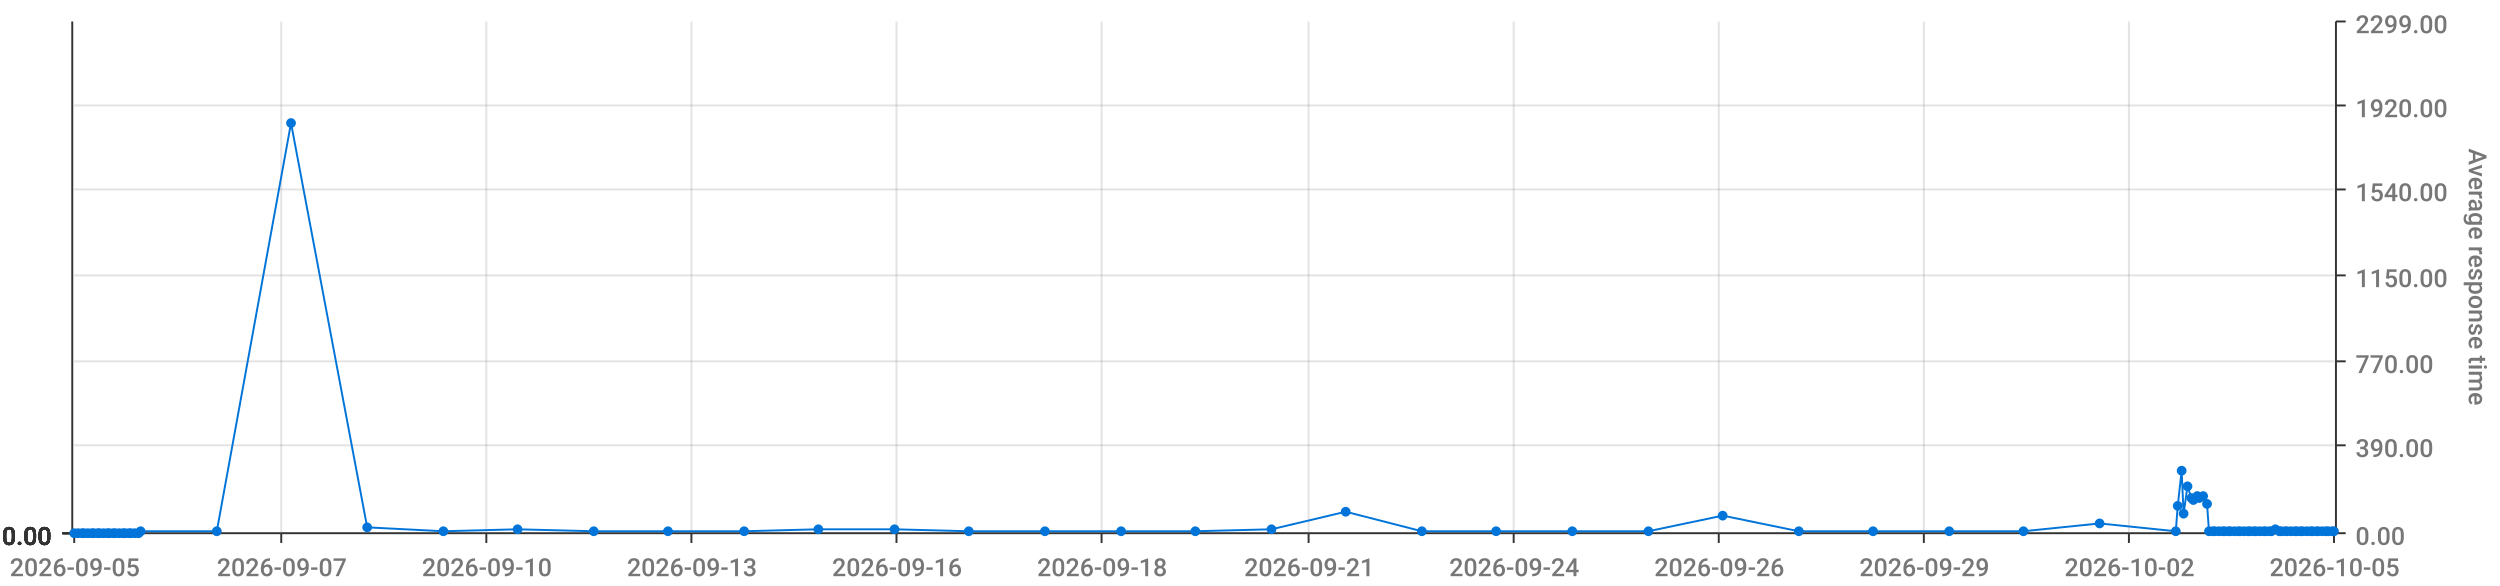
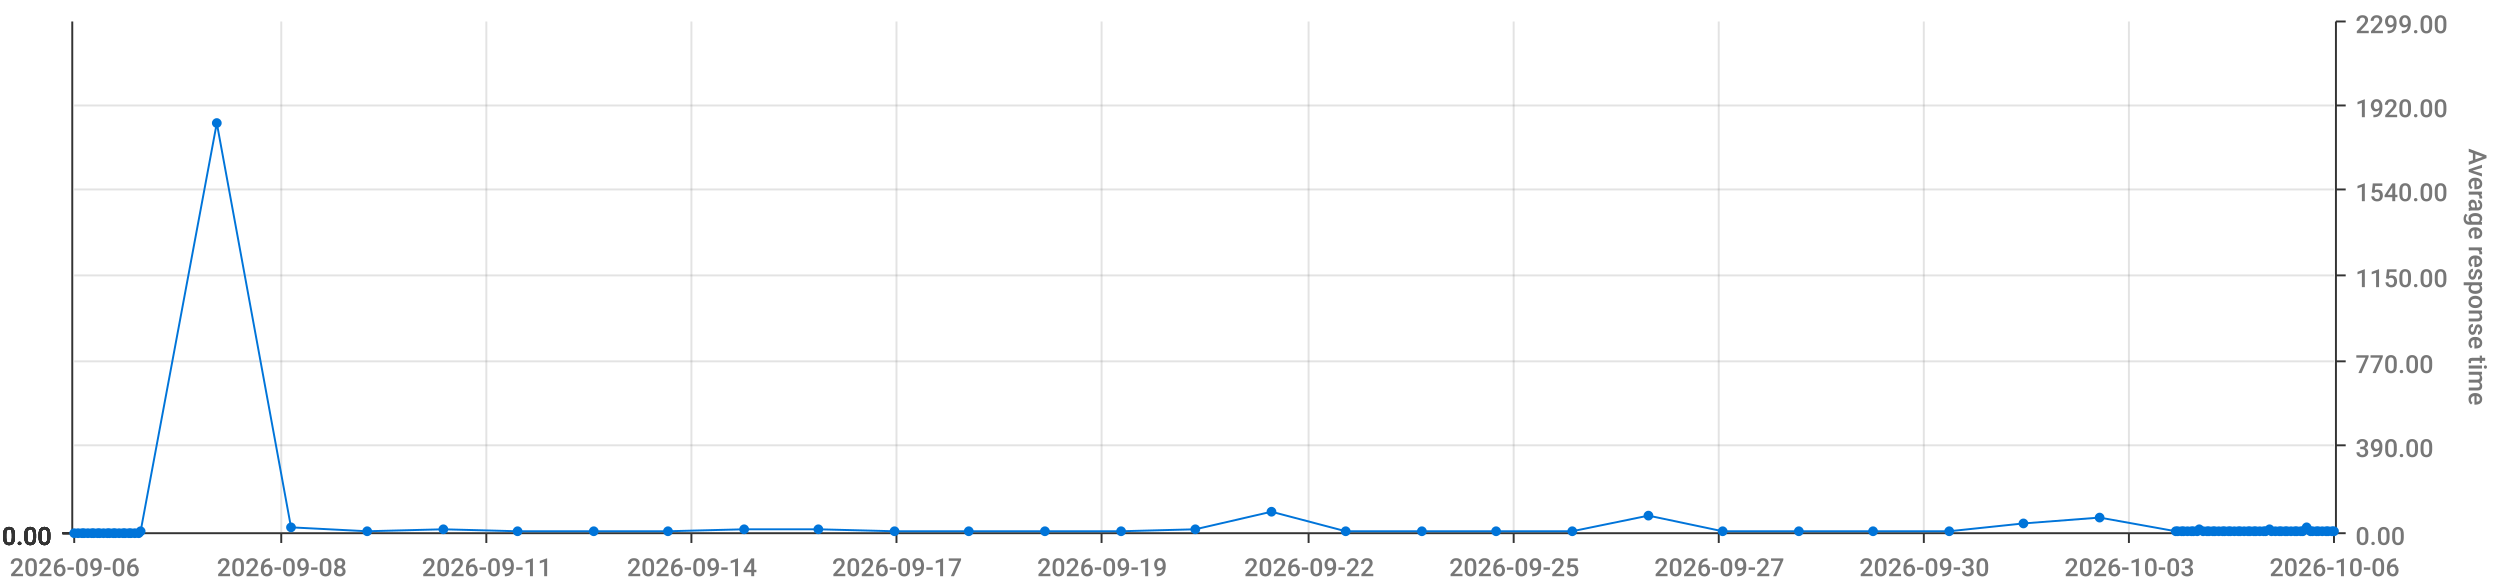
<svg xmlns="http://www.w3.org/2000/svg" viewBox="0 0 1280 300">
  <path d="M 0 0 L 1280 0 L 1280 300 L 0 300 L 0 0" style="stroke-width:0;stroke:rgba(255,255,255,1.0);fill:rgba(255,255,255,0.0)" />
  <path d="M 38 11 L 1195 11 L 1195 273 L 38 273 L 38 11" style="stroke-width:0;stroke:rgba(255,255,255,1.0);fill:rgba(255,255,255,0.0)" />
  <path d="M 38 273 L 1195 273" style="stroke-width:1;stroke:rgba(51,51,51,1.0);fill:rgba(255,255,255,0.0)" />
  <path d="M 38 273 L 38 278" style="stroke-width:1;stroke:rgba(51,51,51,1.0);fill:rgba(255,255,255,0.0)" />
-   <text x="5" y="295" style="stroke-width:0;stroke:none;fill:rgba(119,119,119,1.0);font-size:12.8px;font-family:'Roboto Medium',sans-serif">2026-09-05</text>
+   <text x="5" y="295" style="stroke-width:0;stroke:none;fill:rgba(119,119,119,1.0);font-size:12.8px;font-family:'Roboto Medium',sans-serif">2026-09-06</text>
  <path d="M 144 273 L 144 278" style="stroke-width:1;stroke:rgba(51,51,51,1.0);fill:rgba(255,255,255,0.0)" />
-   <text x="111" y="295" style="stroke-width:0;stroke:none;fill:rgba(119,119,119,1.0);font-size:12.8px;font-family:'Roboto Medium',sans-serif">2026-09-07</text>
+   <text x="111" y="295" style="stroke-width:0;stroke:none;fill:rgba(119,119,119,1.0);font-size:12.8px;font-family:'Roboto Medium',sans-serif">2026-09-08</text>
  <path d="M 249 273 L 249 278" style="stroke-width:1;stroke:rgba(51,51,51,1.0);fill:rgba(255,255,255,0.0)" />
-   <text x="216" y="295" style="stroke-width:0;stroke:none;fill:rgba(119,119,119,1.0);font-size:12.8px;font-family:'Roboto Medium',sans-serif">2026-09-10</text>
+   <text x="216" y="295" style="stroke-width:0;stroke:none;fill:rgba(119,119,119,1.0);font-size:12.8px;font-family:'Roboto Medium',sans-serif">2026-09-11</text>
  <path d="M 354 273 L 354 278" style="stroke-width:1;stroke:rgba(51,51,51,1.0);fill:rgba(255,255,255,0.0)" />
-   <text x="321" y="295" style="stroke-width:0;stroke:none;fill:rgba(119,119,119,1.0);font-size:12.8px;font-family:'Roboto Medium',sans-serif">2026-09-13</text>
+   <text x="321" y="295" style="stroke-width:0;stroke:none;fill:rgba(119,119,119,1.0);font-size:12.8px;font-family:'Roboto Medium',sans-serif">2026-09-14</text>
  <path d="M 459 273 L 459 278" style="stroke-width:1;stroke:rgba(51,51,51,1.0);fill:rgba(255,255,255,0.0)" />
-   <text x="426" y="295" style="stroke-width:0;stroke:none;fill:rgba(119,119,119,1.0);font-size:12.8px;font-family:'Roboto Medium',sans-serif">2026-09-16</text>
+   <text x="426" y="295" style="stroke-width:0;stroke:none;fill:rgba(119,119,119,1.0);font-size:12.8px;font-family:'Roboto Medium',sans-serif">2026-09-17</text>
  <path d="M 564 273 L 564 278" style="stroke-width:1;stroke:rgba(51,51,51,1.0);fill:rgba(255,255,255,0.0)" />
-   <text x="531" y="295" style="stroke-width:0;stroke:none;fill:rgba(119,119,119,1.0);font-size:12.8px;font-family:'Roboto Medium',sans-serif">2026-09-18</text>
+   <text x="531" y="295" style="stroke-width:0;stroke:none;fill:rgba(119,119,119,1.0);font-size:12.8px;font-family:'Roboto Medium',sans-serif">2026-09-19</text>
  <path d="M 670 273 L 670 278" style="stroke-width:1;stroke:rgba(51,51,51,1.0);fill:rgba(255,255,255,0.0)" />
-   <text x="637" y="295" style="stroke-width:0;stroke:none;fill:rgba(119,119,119,1.0);font-size:12.8px;font-family:'Roboto Medium',sans-serif">2026-09-21</text>
+   <text x="637" y="295" style="stroke-width:0;stroke:none;fill:rgba(119,119,119,1.0);font-size:12.8px;font-family:'Roboto Medium',sans-serif">2026-09-22</text>
  <path d="M 775 273 L 775 278" style="stroke-width:1;stroke:rgba(51,51,51,1.0);fill:rgba(255,255,255,0.0)" />
-   <text x="742" y="295" style="stroke-width:0;stroke:none;fill:rgba(119,119,119,1.0);font-size:12.8px;font-family:'Roboto Medium',sans-serif">2026-09-24</text>
+   <text x="742" y="295" style="stroke-width:0;stroke:none;fill:rgba(119,119,119,1.0);font-size:12.8px;font-family:'Roboto Medium',sans-serif">2026-09-25</text>
  <path d="M 880 273 L 880 278" style="stroke-width:1;stroke:rgba(51,51,51,1.0);fill:rgba(255,255,255,0.0)" />
-   <text x="847" y="295" style="stroke-width:0;stroke:none;fill:rgba(119,119,119,1.0);font-size:12.8px;font-family:'Roboto Medium',sans-serif">2026-09-26</text>
+   <text x="847" y="295" style="stroke-width:0;stroke:none;fill:rgba(119,119,119,1.0);font-size:12.8px;font-family:'Roboto Medium',sans-serif">2026-09-27</text>
  <path d="M 985 273 L 985 278" style="stroke-width:1;stroke:rgba(51,51,51,1.0);fill:rgba(255,255,255,0.0)" />
-   <text x="952" y="295" style="stroke-width:0;stroke:none;fill:rgba(119,119,119,1.0);font-size:12.8px;font-family:'Roboto Medium',sans-serif">2026-09-29</text>
+   <text x="952" y="295" style="stroke-width:0;stroke:none;fill:rgba(119,119,119,1.0);font-size:12.8px;font-family:'Roboto Medium',sans-serif">2026-09-30</text>
  <path d="M 1090 273 L 1090 278" style="stroke-width:1;stroke:rgba(51,51,51,1.0);fill:rgba(255,255,255,0.0)" />
-   <text x="1057" y="295" style="stroke-width:0;stroke:none;fill:rgba(119,119,119,1.0);font-size:12.8px;font-family:'Roboto Medium',sans-serif">2026-10-02</text>
+   <text x="1057" y="295" style="stroke-width:0;stroke:none;fill:rgba(119,119,119,1.0);font-size:12.8px;font-family:'Roboto Medium',sans-serif">2026-10-03</text>
  <path d="M 1195 273 L 1195 278" style="stroke-width:1;stroke:rgba(51,51,51,1.0);fill:rgba(255,255,255,0.0)" />
-   <text x="1162" y="295" style="stroke-width:0;stroke:none;fill:rgba(119,119,119,1.0);font-size:12.8px;font-family:'Roboto Medium',sans-serif">2026-10-05</text>
+   <text x="1162" y="295" style="stroke-width:0;stroke:none;fill:rgba(119,119,119,1.0);font-size:12.8px;font-family:'Roboto Medium',sans-serif">2026-10-06</text>
  <path d="M 144 273 L 144 11" style="stroke-width:1;stroke:rgba(119,119,119,0.2);fill:none" />
  <path d="M 249 273 L 249 11" style="stroke-width:1;stroke:rgba(119,119,119,0.2);fill:none" />
  <path d="M 354 273 L 354 11" style="stroke-width:1;stroke:rgba(119,119,119,0.2);fill:none" />
  <path d="M 459 273 L 459 11" style="stroke-width:1;stroke:rgba(119,119,119,0.2);fill:none" />
  <path d="M 564 273 L 564 11" style="stroke-width:1;stroke:rgba(119,119,119,0.2);fill:none" />
  <path d="M 670 273 L 670 11" style="stroke-width:1;stroke:rgba(119,119,119,0.2);fill:none" />
  <path d="M 775 273 L 775 11" style="stroke-width:1;stroke:rgba(119,119,119,0.2);fill:none" />
  <path d="M 880 273 L 880 11" style="stroke-width:1;stroke:rgba(119,119,119,0.2);fill:none" />
  <path d="M 985 273 L 985 11" style="stroke-width:1;stroke:rgba(119,119,119,0.2);fill:none" />
  <path d="M 1090 273 L 1090 11" style="stroke-width:1;stroke:rgba(119,119,119,0.2);fill:none" />
  <path d="M 1196 273 L 1196 11" style="stroke-width:1;stroke:rgba(51,51,51,1.0);fill:rgba(255,255,255,0.0)" />
  <path d="M 1196 273 L 1201 273" style="stroke-width:1;stroke:rgba(51,51,51,1.0);fill:rgba(255,255,255,0.0)" />
  <text x="1206" y="279" style="stroke-width:0;stroke:none;fill:rgba(119,119,119,1.0);font-size:12.8px;font-family:'Roboto Medium',sans-serif">0.00</text>
  <path d="M 1196 228 L 1201 228" style="stroke-width:1;stroke:rgba(51,51,51,1.0);fill:rgba(255,255,255,0.0)" />
  <text x="1206" y="234" style="stroke-width:0;stroke:none;fill:rgba(119,119,119,1.0);font-size:12.8px;font-family:'Roboto Medium',sans-serif">390.00</text>
  <path d="M 1196 185 L 1201 185" style="stroke-width:1;stroke:rgba(51,51,51,1.0);fill:rgba(255,255,255,0.0)" />
  <text x="1206" y="191" style="stroke-width:0;stroke:none;fill:rgba(119,119,119,1.0);font-size:12.8px;font-family:'Roboto Medium',sans-serif">770.00</text>
  <path d="M 1196 141 L 1201 141" style="stroke-width:1;stroke:rgba(51,51,51,1.0);fill:rgba(255,255,255,0.0)" />
  <text x="1206" y="147" style="stroke-width:0;stroke:none;fill:rgba(119,119,119,1.0);font-size:12.8px;font-family:'Roboto Medium',sans-serif">1150.00</text>
  <path d="M 1196 97 L 1201 97" style="stroke-width:1;stroke:rgba(51,51,51,1.0);fill:rgba(255,255,255,0.0)" />
  <text x="1206" y="103" style="stroke-width:0;stroke:none;fill:rgba(119,119,119,1.0);font-size:12.8px;font-family:'Roboto Medium',sans-serif">1540.00</text>
  <path d="M 1196 54 L 1201 54" style="stroke-width:1;stroke:rgba(51,51,51,1.0);fill:rgba(255,255,255,0.0)" />
  <text x="1206" y="60" style="stroke-width:0;stroke:none;fill:rgba(119,119,119,1.0);font-size:12.8px;font-family:'Roboto Medium',sans-serif">1920.00</text>
  <path d="M 1196 11 L 1201 11" style="stroke-width:1;stroke:rgba(51,51,51,1.0);fill:rgba(255,255,255,0.0)" />
  <text x="1206" y="17" style="stroke-width:0;stroke:none;fill:rgba(119,119,119,1.0);font-size:12.8px;font-family:'Roboto Medium',sans-serif">2299.00</text>
  <text x="1264" y="76" style="stroke-width:0;stroke:none;fill:rgba(119,119,119,1.0);font-size:12.8px;font-family:'Roboto Medium',sans-serif" transform="rotate(90.00,1264,76)">Average response time</text>
  <path d="M 38 273 L 1195 273" style="stroke-width:0;stroke:rgba(255,255,255,0.0);fill:none" />
  <path d="M 38 228 L 1195 228" style="stroke-width:1;stroke:rgba(119,119,119,0.2);fill:none" />
  <path d="M 38 185 L 1195 185" style="stroke-width:1;stroke:rgba(119,119,119,0.2);fill:none" />
  <path d="M 38 141 L 1195 141" style="stroke-width:1;stroke:rgba(119,119,119,0.2);fill:none" />
  <path d="M 38 97 L 1195 97" style="stroke-width:1;stroke:rgba(119,119,119,0.2);fill:none" />
  <path d="M 38 54 L 1195 54" style="stroke-width:1;stroke:rgba(119,119,119,0.2);fill:none" />
  <path d="M 37 273 L 37 11" style="stroke-width:1;stroke:rgba(51,51,51,1.0);fill:rgba(255,255,255,0.0)" />
  <path d="M 37 273 L 32 273" style="stroke-width:1;stroke:rgba(51,51,51,1.0);fill:rgba(255,255,255,0.0)" />
  <text x="1" y="279" style="stroke-width:0;stroke:none;fill:rgba(51,51,51,1.0);font-size:12.8px;font-family:'Roboto Medium',sans-serif">0.00</text>
  <path d="M 37 273 L 32 273" style="stroke-width:1;stroke:rgba(51,51,51,1.0);fill:rgba(255,255,255,0.0)" />
  <text x="1" y="279" style="stroke-width:0;stroke:none;fill:rgba(51,51,51,1.0);font-size:12.8px;font-family:'Roboto Medium',sans-serif">0.00</text>
  <path d="M 37 273 L 32 273" style="stroke-width:1;stroke:rgba(51,51,51,1.0);fill:rgba(255,255,255,0.0)" />
  <text x="1" y="279" style="stroke-width:0;stroke:none;fill:rgba(51,51,51,1.0);font-size:12.8px;font-family:'Roboto Medium',sans-serif">0.00</text>
  <path d="M 37 273 L 32 273" style="stroke-width:1;stroke:rgba(51,51,51,1.0);fill:rgba(255,255,255,0.0)" />
  <text x="1" y="279" style="stroke-width:0;stroke:none;fill:rgba(51,51,51,1.0);font-size:12.8px;font-family:'Roboto Medium',sans-serif">0.00</text>
  <path d="M 37 273 L 32 273" style="stroke-width:1;stroke:rgba(51,51,51,1.0);fill:rgba(255,255,255,0.0)" />
  <text x="1" y="279" style="stroke-width:0;stroke:none;fill:rgba(51,51,51,1.0);font-size:12.8px;font-family:'Roboto Medium',sans-serif">0.00</text>
  <path d="M 37 273 L 32 273" style="stroke-width:1;stroke:rgba(51,51,51,1.0);fill:rgba(255,255,255,0.0)" />
  <text x="1" y="279" style="stroke-width:0;stroke:none;fill:rgba(51,51,51,1.0);font-size:12.8px;font-family:'Roboto Medium',sans-serif">0.00</text>
  <path d="M 37 273 L 32 273" style="stroke-width:1;stroke:rgba(51,51,51,1.0);fill:rgba(255,255,255,0.0)" />
  <text x="1" y="279" style="stroke-width:0;stroke:none;fill:rgba(51,51,51,1.0);font-size:12.8px;font-family:'Roboto Medium',sans-serif">0.00</text>
  <path d="M 38 273 L 1195 273" style="stroke-width:0;stroke:rgba(255,255,255,0.0);fill:none" />
  <path d="M 38 273 L 1195 273" style="stroke-width:0;stroke:rgba(255,255,255,0.0);fill:none" />
  <path d="M 38 273 L 1195 273" style="stroke-width:0;stroke:rgba(255,255,255,0.0);fill:none" />
  <path d="M 38 273 L 1195 273" style="stroke-width:0;stroke:rgba(255,255,255,0.0);fill:none" />
  <path d="M 38 273 L 1195 273" style="stroke-width:0;stroke:rgba(255,255,255,0.0);fill:none" />
  <path d="M 38 273 L 1195 273" style="stroke-width:0;stroke:rgba(255,255,255,0.0);fill:none" />
-   <path d="M 38 273 L 40 273 L 42 273 L 43 273 L 45 273 L 47 273 L 48 273 L 50 273 L 51 273 L 53 273 L 55 273 L 56 273 L 58 273 L 59 273 L 61 273 L 63 273 L 64 273 L 66 273 L 67 273 L 69 273 L 71 273 L 72 272 L 111 272 L 149 63 L 188 270 L 227 272 L 265 271 L 304 272 L 342 272 L 381 272 L 419 271 L 458 271 L 496 272 L 535 272 L 574 272 L 612 272 L 651 271 L 689 262 L 728 272 L 766 272 L 805 272 L 844 272 L 882 264 L 921 272 L 959 272 L 998 272 L 1036 272 L 1075 268 L 1114 272 L 1115 259 L 1117 241 L 1118 263 L 1120 249 L 1122 255 L 1123 256 L 1125 254 L 1126 255 L 1128 254 L 1130 258 L 1131 272 L 1133 272 L 1134 272 L 1136 272 L 1138 272 L 1139 272 L 1141 272 L 1142 272 L 1144 272 L 1146 272 L 1147 272 L 1149 272 L 1151 272 L 1152 272 L 1154 272 L 1155 272 L 1157 272 L 1159 272 L 1160 272 L 1162 272 L 1163 272 L 1165 271 L 1167 272 L 1168 272 L 1170 272 L 1171 272 L 1173 272 L 1175 272 L 1176 272 L 1178 272 L 1179 272 L 1181 272 L 1183 272 L 1184 272 L 1186 272 L 1187 272 L 1189 272 L 1191 272 L 1192 272 L 1194 272 L 1195 272" style="stroke-width:1;stroke:rgba(0,116,217,1.0);fill:rgba(255,255,255,0.0)" />
+   <path d="M 38 273 L 40 273 L 42 273 L 43 273 L 45 273 L 47 273 L 48 273 L 50 273 L 51 273 L 53 273 L 55 273 L 56 273 L 58 273 L 59 273 L 61 273 L 63 273 L 64 273 L 66 273 L 67 273 L 69 273 L 71 273 L 72 272 L 111 63 L 149 270 L 188 272 L 227 271 L 265 272 L 304 272 L 342 272 L 381 271 L 419 271 L 458 272 L 496 272 L 535 272 L 574 272 L 612 271 L 651 262 L 689 272 L 728 272 L 766 272 L 805 272 L 844 264 L 882 272 L 921 272 L 959 272 L 998 272 L 1036 268 L 1075 265 L 1114 272 L 1115 272 L 1117 272 L 1118 272 L 1120 272 L 1122 272 L 1123 272 L 1125 272 L 1126 271 L 1128 272 L 1130 272 L 1131 272 L 1133 272 L 1134 272 L 1136 272 L 1138 272 L 1139 272 L 1141 272 L 1142 272 L 1144 272 L 1146 272 L 1147 272 L 1149 272 L 1151 272 L 1152 272 L 1154 272 L 1155 272 L 1157 272 L 1159 272 L 1160 272 L 1162 271 L 1163 272 L 1165 272 L 1167 272 L 1168 272 L 1170 272 L 1171 272 L 1173 272 L 1175 272 L 1176 272 L 1178 272 L 1179 272 L 1181 270 L 1183 272 L 1184 272 L 1186 272 L 1187 272 L 1189 272 L 1191 272 L 1192 272 L 1194 272 L 1195 272" style="stroke-width:1;stroke:rgba(0,116,217,1.0);fill:rgba(255,255,255,0.0)" />
  <circle cx="38" cy="273" r="2" style="stroke-width:1;stroke:rgba(0,116,217,1.0);fill:rgba(0,116,217,1.0)" />
  <path d="" style="stroke-width:1;stroke:rgba(0,116,217,1.0);fill:rgba(0,116,217,1.0)" />
  <circle cx="40" cy="273" r="2" style="stroke-width:1;stroke:rgba(0,116,217,1.0);fill:rgba(0,116,217,1.0)" />
  <path d="" style="stroke-width:1;stroke:rgba(0,116,217,1.0);fill:rgba(0,116,217,1.0)" />
  <circle cx="42" cy="273" r="2" style="stroke-width:1;stroke:rgba(0,116,217,1.0);fill:rgba(0,116,217,1.0)" />
  <path d="" style="stroke-width:1;stroke:rgba(0,116,217,1.0);fill:rgba(0,116,217,1.0)" />
  <circle cx="43" cy="273" r="2" style="stroke-width:1;stroke:rgba(0,116,217,1.0);fill:rgba(0,116,217,1.0)" />
  <path d="" style="stroke-width:1;stroke:rgba(0,116,217,1.0);fill:rgba(0,116,217,1.0)" />
  <circle cx="45" cy="273" r="2" style="stroke-width:1;stroke:rgba(0,116,217,1.0);fill:rgba(0,116,217,1.0)" />
  <path d="" style="stroke-width:1;stroke:rgba(0,116,217,1.0);fill:rgba(0,116,217,1.0)" />
  <circle cx="47" cy="273" r="2" style="stroke-width:1;stroke:rgba(0,116,217,1.0);fill:rgba(0,116,217,1.0)" />
  <path d="" style="stroke-width:1;stroke:rgba(0,116,217,1.0);fill:rgba(0,116,217,1.0)" />
  <circle cx="48" cy="273" r="2" style="stroke-width:1;stroke:rgba(0,116,217,1.0);fill:rgba(0,116,217,1.0)" />
  <path d="" style="stroke-width:1;stroke:rgba(0,116,217,1.0);fill:rgba(0,116,217,1.0)" />
  <circle cx="50" cy="273" r="2" style="stroke-width:1;stroke:rgba(0,116,217,1.0);fill:rgba(0,116,217,1.0)" />
  <path d="" style="stroke-width:1;stroke:rgba(0,116,217,1.0);fill:rgba(0,116,217,1.0)" />
  <circle cx="51" cy="273" r="2" style="stroke-width:1;stroke:rgba(0,116,217,1.0);fill:rgba(0,116,217,1.0)" />
  <path d="" style="stroke-width:1;stroke:rgba(0,116,217,1.0);fill:rgba(0,116,217,1.0)" />
  <circle cx="53" cy="273" r="2" style="stroke-width:1;stroke:rgba(0,116,217,1.0);fill:rgba(0,116,217,1.0)" />
  <path d="" style="stroke-width:1;stroke:rgba(0,116,217,1.0);fill:rgba(0,116,217,1.0)" />
  <circle cx="55" cy="273" r="2" style="stroke-width:1;stroke:rgba(0,116,217,1.0);fill:rgba(0,116,217,1.0)" />
  <path d="" style="stroke-width:1;stroke:rgba(0,116,217,1.0);fill:rgba(0,116,217,1.0)" />
  <circle cx="56" cy="273" r="2" style="stroke-width:1;stroke:rgba(0,116,217,1.0);fill:rgba(0,116,217,1.0)" />
  <path d="" style="stroke-width:1;stroke:rgba(0,116,217,1.0);fill:rgba(0,116,217,1.0)" />
  <circle cx="58" cy="273" r="2" style="stroke-width:1;stroke:rgba(0,116,217,1.0);fill:rgba(0,116,217,1.0)" />
  <path d="" style="stroke-width:1;stroke:rgba(0,116,217,1.0);fill:rgba(0,116,217,1.0)" />
  <circle cx="59" cy="273" r="2" style="stroke-width:1;stroke:rgba(0,116,217,1.0);fill:rgba(0,116,217,1.0)" />
  <path d="" style="stroke-width:1;stroke:rgba(0,116,217,1.0);fill:rgba(0,116,217,1.0)" />
  <circle cx="61" cy="273" r="2" style="stroke-width:1;stroke:rgba(0,116,217,1.0);fill:rgba(0,116,217,1.0)" />
  <path d="" style="stroke-width:1;stroke:rgba(0,116,217,1.0);fill:rgba(0,116,217,1.0)" />
  <circle cx="63" cy="273" r="2" style="stroke-width:1;stroke:rgba(0,116,217,1.0);fill:rgba(0,116,217,1.0)" />
  <path d="" style="stroke-width:1;stroke:rgba(0,116,217,1.0);fill:rgba(0,116,217,1.0)" />
  <circle cx="64" cy="273" r="2" style="stroke-width:1;stroke:rgba(0,116,217,1.0);fill:rgba(0,116,217,1.0)" />
  <path d="" style="stroke-width:1;stroke:rgba(0,116,217,1.0);fill:rgba(0,116,217,1.0)" />
  <circle cx="66" cy="273" r="2" style="stroke-width:1;stroke:rgba(0,116,217,1.0);fill:rgba(0,116,217,1.0)" />
  <path d="" style="stroke-width:1;stroke:rgba(0,116,217,1.0);fill:rgba(0,116,217,1.0)" />
  <circle cx="67" cy="273" r="2" style="stroke-width:1;stroke:rgba(0,116,217,1.0);fill:rgba(0,116,217,1.0)" />
  <path d="" style="stroke-width:1;stroke:rgba(0,116,217,1.0);fill:rgba(0,116,217,1.0)" />
  <circle cx="69" cy="273" r="2" style="stroke-width:1;stroke:rgba(0,116,217,1.0);fill:rgba(0,116,217,1.0)" />
  <path d="" style="stroke-width:1;stroke:rgba(0,116,217,1.0);fill:rgba(0,116,217,1.0)" />
  <circle cx="71" cy="273" r="2" style="stroke-width:1;stroke:rgba(0,116,217,1.0);fill:rgba(0,116,217,1.0)" />
  <path d="" style="stroke-width:1;stroke:rgba(0,116,217,1.0);fill:rgba(0,116,217,1.0)" />
  <circle cx="72" cy="272" r="2" style="stroke-width:1;stroke:rgba(0,116,217,1.0);fill:rgba(0,116,217,1.0)" />
  <path d="" style="stroke-width:1;stroke:rgba(0,116,217,1.0);fill:rgba(0,116,217,1.0)" />
-   <circle cx="111" cy="272" r="2" style="stroke-width:1;stroke:rgba(0,116,217,1.0);fill:rgba(0,116,217,1.0)" />
-   <path d="" style="stroke-width:1;stroke:rgba(0,116,217,1.0);fill:rgba(0,116,217,1.0)" />
-   <circle cx="149" cy="63" r="2" style="stroke-width:1;stroke:rgba(0,116,217,1.0);fill:rgba(0,116,217,1.0)" />
-   <path d="" style="stroke-width:1;stroke:rgba(0,116,217,1.0);fill:rgba(0,116,217,1.0)" />
-   <circle cx="188" cy="270" r="2" style="stroke-width:1;stroke:rgba(0,116,217,1.0);fill:rgba(0,116,217,1.0)" />
-   <path d="" style="stroke-width:1;stroke:rgba(0,116,217,1.0);fill:rgba(0,116,217,1.0)" />
-   <circle cx="227" cy="272" r="2" style="stroke-width:1;stroke:rgba(0,116,217,1.0);fill:rgba(0,116,217,1.0)" />
-   <path d="" style="stroke-width:1;stroke:rgba(0,116,217,1.0);fill:rgba(0,116,217,1.0)" />
-   <circle cx="265" cy="271" r="2" style="stroke-width:1;stroke:rgba(0,116,217,1.0);fill:rgba(0,116,217,1.0)" />
+   <circle cx="111" cy="63" r="2" style="stroke-width:1;stroke:rgba(0,116,217,1.0);fill:rgba(0,116,217,1.0)" />
+   <path d="" style="stroke-width:1;stroke:rgba(0,116,217,1.0);fill:rgba(0,116,217,1.0)" />
+   <circle cx="149" cy="270" r="2" style="stroke-width:1;stroke:rgba(0,116,217,1.0);fill:rgba(0,116,217,1.0)" />
+   <path d="" style="stroke-width:1;stroke:rgba(0,116,217,1.0);fill:rgba(0,116,217,1.0)" />
+   <circle cx="188" cy="272" r="2" style="stroke-width:1;stroke:rgba(0,116,217,1.0);fill:rgba(0,116,217,1.0)" />
+   <path d="" style="stroke-width:1;stroke:rgba(0,116,217,1.0);fill:rgba(0,116,217,1.0)" />
+   <circle cx="227" cy="271" r="2" style="stroke-width:1;stroke:rgba(0,116,217,1.0);fill:rgba(0,116,217,1.0)" />
+   <path d="" style="stroke-width:1;stroke:rgba(0,116,217,1.0);fill:rgba(0,116,217,1.0)" />
+   <circle cx="265" cy="272" r="2" style="stroke-width:1;stroke:rgba(0,116,217,1.0);fill:rgba(0,116,217,1.0)" />
  <path d="" style="stroke-width:1;stroke:rgba(0,116,217,1.0);fill:rgba(0,116,217,1.0)" />
  <circle cx="304" cy="272" r="2" style="stroke-width:1;stroke:rgba(0,116,217,1.0);fill:rgba(0,116,217,1.0)" />
  <path d="" style="stroke-width:1;stroke:rgba(0,116,217,1.0);fill:rgba(0,116,217,1.0)" />
  <circle cx="342" cy="272" r="2" style="stroke-width:1;stroke:rgba(0,116,217,1.0);fill:rgba(0,116,217,1.0)" />
  <path d="" style="stroke-width:1;stroke:rgba(0,116,217,1.0);fill:rgba(0,116,217,1.0)" />
-   <circle cx="381" cy="272" r="2" style="stroke-width:1;stroke:rgba(0,116,217,1.0);fill:rgba(0,116,217,1.0)" />
+   <circle cx="381" cy="271" r="2" style="stroke-width:1;stroke:rgba(0,116,217,1.0);fill:rgba(0,116,217,1.0)" />
  <path d="" style="stroke-width:1;stroke:rgba(0,116,217,1.0);fill:rgba(0,116,217,1.0)" />
  <circle cx="419" cy="271" r="2" style="stroke-width:1;stroke:rgba(0,116,217,1.0);fill:rgba(0,116,217,1.0)" />
  <path d="" style="stroke-width:1;stroke:rgba(0,116,217,1.0);fill:rgba(0,116,217,1.0)" />
-   <circle cx="458" cy="271" r="2" style="stroke-width:1;stroke:rgba(0,116,217,1.0);fill:rgba(0,116,217,1.0)" />
+   <circle cx="458" cy="272" r="2" style="stroke-width:1;stroke:rgba(0,116,217,1.0);fill:rgba(0,116,217,1.0)" />
  <path d="" style="stroke-width:1;stroke:rgba(0,116,217,1.0);fill:rgba(0,116,217,1.0)" />
  <circle cx="496" cy="272" r="2" style="stroke-width:1;stroke:rgba(0,116,217,1.0);fill:rgba(0,116,217,1.0)" />
  <path d="" style="stroke-width:1;stroke:rgba(0,116,217,1.0);fill:rgba(0,116,217,1.0)" />
  <circle cx="535" cy="272" r="2" style="stroke-width:1;stroke:rgba(0,116,217,1.0);fill:rgba(0,116,217,1.0)" />
  <path d="" style="stroke-width:1;stroke:rgba(0,116,217,1.0);fill:rgba(0,116,217,1.0)" />
  <circle cx="574" cy="272" r="2" style="stroke-width:1;stroke:rgba(0,116,217,1.0);fill:rgba(0,116,217,1.0)" />
  <path d="" style="stroke-width:1;stroke:rgba(0,116,217,1.0);fill:rgba(0,116,217,1.0)" />
-   <circle cx="612" cy="272" r="2" style="stroke-width:1;stroke:rgba(0,116,217,1.0);fill:rgba(0,116,217,1.0)" />
-   <path d="" style="stroke-width:1;stroke:rgba(0,116,217,1.0);fill:rgba(0,116,217,1.0)" />
-   <circle cx="651" cy="271" r="2" style="stroke-width:1;stroke:rgba(0,116,217,1.0);fill:rgba(0,116,217,1.0)" />
-   <path d="" style="stroke-width:1;stroke:rgba(0,116,217,1.0);fill:rgba(0,116,217,1.0)" />
-   <circle cx="689" cy="262" r="2" style="stroke-width:1;stroke:rgba(0,116,217,1.0);fill:rgba(0,116,217,1.0)" />
+   <circle cx="612" cy="271" r="2" style="stroke-width:1;stroke:rgba(0,116,217,1.0);fill:rgba(0,116,217,1.0)" />
+   <path d="" style="stroke-width:1;stroke:rgba(0,116,217,1.0);fill:rgba(0,116,217,1.0)" />
+   <circle cx="651" cy="262" r="2" style="stroke-width:1;stroke:rgba(0,116,217,1.0);fill:rgba(0,116,217,1.0)" />
+   <path d="" style="stroke-width:1;stroke:rgba(0,116,217,1.0);fill:rgba(0,116,217,1.0)" />
+   <circle cx="689" cy="272" r="2" style="stroke-width:1;stroke:rgba(0,116,217,1.0);fill:rgba(0,116,217,1.0)" />
  <path d="" style="stroke-width:1;stroke:rgba(0,116,217,1.0);fill:rgba(0,116,217,1.0)" />
  <circle cx="728" cy="272" r="2" style="stroke-width:1;stroke:rgba(0,116,217,1.0);fill:rgba(0,116,217,1.0)" />
  <path d="" style="stroke-width:1;stroke:rgba(0,116,217,1.0);fill:rgba(0,116,217,1.0)" />
  <circle cx="766" cy="272" r="2" style="stroke-width:1;stroke:rgba(0,116,217,1.0);fill:rgba(0,116,217,1.0)" />
  <path d="" style="stroke-width:1;stroke:rgba(0,116,217,1.0);fill:rgba(0,116,217,1.0)" />
  <circle cx="805" cy="272" r="2" style="stroke-width:1;stroke:rgba(0,116,217,1.0);fill:rgba(0,116,217,1.0)" />
  <path d="" style="stroke-width:1;stroke:rgba(0,116,217,1.0);fill:rgba(0,116,217,1.0)" />
-   <circle cx="844" cy="272" r="2" style="stroke-width:1;stroke:rgba(0,116,217,1.0);fill:rgba(0,116,217,1.0)" />
-   <path d="" style="stroke-width:1;stroke:rgba(0,116,217,1.0);fill:rgba(0,116,217,1.0)" />
-   <circle cx="882" cy="264" r="2" style="stroke-width:1;stroke:rgba(0,116,217,1.0);fill:rgba(0,116,217,1.0)" />
+   <circle cx="844" cy="264" r="2" style="stroke-width:1;stroke:rgba(0,116,217,1.0);fill:rgba(0,116,217,1.0)" />
+   <path d="" style="stroke-width:1;stroke:rgba(0,116,217,1.0);fill:rgba(0,116,217,1.0)" />
+   <circle cx="882" cy="272" r="2" style="stroke-width:1;stroke:rgba(0,116,217,1.0);fill:rgba(0,116,217,1.0)" />
  <path d="" style="stroke-width:1;stroke:rgba(0,116,217,1.0);fill:rgba(0,116,217,1.0)" />
  <circle cx="921" cy="272" r="2" style="stroke-width:1;stroke:rgba(0,116,217,1.0);fill:rgba(0,116,217,1.0)" />
  <path d="" style="stroke-width:1;stroke:rgba(0,116,217,1.0);fill:rgba(0,116,217,1.0)" />
  <circle cx="959" cy="272" r="2" style="stroke-width:1;stroke:rgba(0,116,217,1.0);fill:rgba(0,116,217,1.0)" />
  <path d="" style="stroke-width:1;stroke:rgba(0,116,217,1.0);fill:rgba(0,116,217,1.0)" />
  <circle cx="998" cy="272" r="2" style="stroke-width:1;stroke:rgba(0,116,217,1.0);fill:rgba(0,116,217,1.0)" />
  <path d="" style="stroke-width:1;stroke:rgba(0,116,217,1.0);fill:rgba(0,116,217,1.0)" />
-   <circle cx="1036" cy="272" r="2" style="stroke-width:1;stroke:rgba(0,116,217,1.0);fill:rgba(0,116,217,1.0)" />
-   <path d="" style="stroke-width:1;stroke:rgba(0,116,217,1.0);fill:rgba(0,116,217,1.0)" />
-   <circle cx="1075" cy="268" r="2" style="stroke-width:1;stroke:rgba(0,116,217,1.0);fill:rgba(0,116,217,1.0)" />
+   <circle cx="1036" cy="268" r="2" style="stroke-width:1;stroke:rgba(0,116,217,1.0);fill:rgba(0,116,217,1.0)" />
+   <path d="" style="stroke-width:1;stroke:rgba(0,116,217,1.0);fill:rgba(0,116,217,1.0)" />
+   <circle cx="1075" cy="265" r="2" style="stroke-width:1;stroke:rgba(0,116,217,1.0);fill:rgba(0,116,217,1.0)" />
  <path d="" style="stroke-width:1;stroke:rgba(0,116,217,1.0);fill:rgba(0,116,217,1.0)" />
  <circle cx="1114" cy="272" r="2" style="stroke-width:1;stroke:rgba(0,116,217,1.0);fill:rgba(0,116,217,1.0)" />
  <path d="" style="stroke-width:1;stroke:rgba(0,116,217,1.0);fill:rgba(0,116,217,1.0)" />
-   <circle cx="1115" cy="259" r="2" style="stroke-width:1;stroke:rgba(0,116,217,1.0);fill:rgba(0,116,217,1.0)" />
-   <path d="" style="stroke-width:1;stroke:rgba(0,116,217,1.0);fill:rgba(0,116,217,1.0)" />
-   <circle cx="1117" cy="241" r="2" style="stroke-width:1;stroke:rgba(0,116,217,1.0);fill:rgba(0,116,217,1.0)" />
-   <path d="" style="stroke-width:1;stroke:rgba(0,116,217,1.0);fill:rgba(0,116,217,1.0)" />
-   <circle cx="1118" cy="263" r="2" style="stroke-width:1;stroke:rgba(0,116,217,1.0);fill:rgba(0,116,217,1.0)" />
-   <path d="" style="stroke-width:1;stroke:rgba(0,116,217,1.0);fill:rgba(0,116,217,1.0)" />
-   <circle cx="1120" cy="249" r="2" style="stroke-width:1;stroke:rgba(0,116,217,1.0);fill:rgba(0,116,217,1.0)" />
-   <path d="" style="stroke-width:1;stroke:rgba(0,116,217,1.0);fill:rgba(0,116,217,1.0)" />
-   <circle cx="1122" cy="255" r="2" style="stroke-width:1;stroke:rgba(0,116,217,1.0);fill:rgba(0,116,217,1.0)" />
-   <path d="" style="stroke-width:1;stroke:rgba(0,116,217,1.0);fill:rgba(0,116,217,1.0)" />
-   <circle cx="1123" cy="256" r="2" style="stroke-width:1;stroke:rgba(0,116,217,1.0);fill:rgba(0,116,217,1.0)" />
-   <path d="" style="stroke-width:1;stroke:rgba(0,116,217,1.0);fill:rgba(0,116,217,1.0)" />
-   <circle cx="1125" cy="254" r="2" style="stroke-width:1;stroke:rgba(0,116,217,1.0);fill:rgba(0,116,217,1.0)" />
-   <path d="" style="stroke-width:1;stroke:rgba(0,116,217,1.0);fill:rgba(0,116,217,1.0)" />
-   <circle cx="1126" cy="255" r="2" style="stroke-width:1;stroke:rgba(0,116,217,1.0);fill:rgba(0,116,217,1.0)" />
-   <path d="" style="stroke-width:1;stroke:rgba(0,116,217,1.0);fill:rgba(0,116,217,1.0)" />
-   <circle cx="1128" cy="254" r="2" style="stroke-width:1;stroke:rgba(0,116,217,1.0);fill:rgba(0,116,217,1.0)" />
-   <path d="" style="stroke-width:1;stroke:rgba(0,116,217,1.0);fill:rgba(0,116,217,1.0)" />
-   <circle cx="1130" cy="258" r="2" style="stroke-width:1;stroke:rgba(0,116,217,1.0);fill:rgba(0,116,217,1.0)" />
+   <circle cx="1115" cy="272" r="2" style="stroke-width:1;stroke:rgba(0,116,217,1.0);fill:rgba(0,116,217,1.0)" />
+   <path d="" style="stroke-width:1;stroke:rgba(0,116,217,1.0);fill:rgba(0,116,217,1.0)" />
+   <circle cx="1117" cy="272" r="2" style="stroke-width:1;stroke:rgba(0,116,217,1.0);fill:rgba(0,116,217,1.0)" />
+   <path d="" style="stroke-width:1;stroke:rgba(0,116,217,1.0);fill:rgba(0,116,217,1.0)" />
+   <circle cx="1118" cy="272" r="2" style="stroke-width:1;stroke:rgba(0,116,217,1.0);fill:rgba(0,116,217,1.0)" />
+   <path d="" style="stroke-width:1;stroke:rgba(0,116,217,1.0);fill:rgba(0,116,217,1.0)" />
+   <circle cx="1120" cy="272" r="2" style="stroke-width:1;stroke:rgba(0,116,217,1.0);fill:rgba(0,116,217,1.0)" />
+   <path d="" style="stroke-width:1;stroke:rgba(0,116,217,1.0);fill:rgba(0,116,217,1.0)" />
+   <circle cx="1122" cy="272" r="2" style="stroke-width:1;stroke:rgba(0,116,217,1.0);fill:rgba(0,116,217,1.0)" />
+   <path d="" style="stroke-width:1;stroke:rgba(0,116,217,1.0);fill:rgba(0,116,217,1.0)" />
+   <circle cx="1123" cy="272" r="2" style="stroke-width:1;stroke:rgba(0,116,217,1.0);fill:rgba(0,116,217,1.0)" />
+   <path d="" style="stroke-width:1;stroke:rgba(0,116,217,1.0);fill:rgba(0,116,217,1.0)" />
+   <circle cx="1125" cy="272" r="2" style="stroke-width:1;stroke:rgba(0,116,217,1.0);fill:rgba(0,116,217,1.0)" />
+   <path d="" style="stroke-width:1;stroke:rgba(0,116,217,1.0);fill:rgba(0,116,217,1.0)" />
+   <circle cx="1126" cy="271" r="2" style="stroke-width:1;stroke:rgba(0,116,217,1.0);fill:rgba(0,116,217,1.0)" />
+   <path d="" style="stroke-width:1;stroke:rgba(0,116,217,1.0);fill:rgba(0,116,217,1.0)" />
+   <circle cx="1128" cy="272" r="2" style="stroke-width:1;stroke:rgba(0,116,217,1.0);fill:rgba(0,116,217,1.0)" />
+   <path d="" style="stroke-width:1;stroke:rgba(0,116,217,1.0);fill:rgba(0,116,217,1.0)" />
+   <circle cx="1130" cy="272" r="2" style="stroke-width:1;stroke:rgba(0,116,217,1.0);fill:rgba(0,116,217,1.0)" />
  <path d="" style="stroke-width:1;stroke:rgba(0,116,217,1.0);fill:rgba(0,116,217,1.0)" />
  <circle cx="1131" cy="272" r="2" style="stroke-width:1;stroke:rgba(0,116,217,1.0);fill:rgba(0,116,217,1.0)" />
  <path d="" style="stroke-width:1;stroke:rgba(0,116,217,1.0);fill:rgba(0,116,217,1.0)" />
  <circle cx="1133" cy="272" r="2" style="stroke-width:1;stroke:rgba(0,116,217,1.0);fill:rgba(0,116,217,1.0)" />
  <path d="" style="stroke-width:1;stroke:rgba(0,116,217,1.0);fill:rgba(0,116,217,1.0)" />
  <circle cx="1134" cy="272" r="2" style="stroke-width:1;stroke:rgba(0,116,217,1.0);fill:rgba(0,116,217,1.0)" />
  <path d="" style="stroke-width:1;stroke:rgba(0,116,217,1.0);fill:rgba(0,116,217,1.0)" />
  <circle cx="1136" cy="272" r="2" style="stroke-width:1;stroke:rgba(0,116,217,1.0);fill:rgba(0,116,217,1.0)" />
  <path d="" style="stroke-width:1;stroke:rgba(0,116,217,1.0);fill:rgba(0,116,217,1.0)" />
  <circle cx="1138" cy="272" r="2" style="stroke-width:1;stroke:rgba(0,116,217,1.0);fill:rgba(0,116,217,1.0)" />
  <path d="" style="stroke-width:1;stroke:rgba(0,116,217,1.0);fill:rgba(0,116,217,1.0)" />
  <circle cx="1139" cy="272" r="2" style="stroke-width:1;stroke:rgba(0,116,217,1.0);fill:rgba(0,116,217,1.0)" />
  <path d="" style="stroke-width:1;stroke:rgba(0,116,217,1.0);fill:rgba(0,116,217,1.0)" />
  <circle cx="1141" cy="272" r="2" style="stroke-width:1;stroke:rgba(0,116,217,1.0);fill:rgba(0,116,217,1.0)" />
  <path d="" style="stroke-width:1;stroke:rgba(0,116,217,1.0);fill:rgba(0,116,217,1.0)" />
  <circle cx="1142" cy="272" r="2" style="stroke-width:1;stroke:rgba(0,116,217,1.0);fill:rgba(0,116,217,1.0)" />
  <path d="" style="stroke-width:1;stroke:rgba(0,116,217,1.0);fill:rgba(0,116,217,1.0)" />
  <circle cx="1144" cy="272" r="2" style="stroke-width:1;stroke:rgba(0,116,217,1.0);fill:rgba(0,116,217,1.0)" />
  <path d="" style="stroke-width:1;stroke:rgba(0,116,217,1.0);fill:rgba(0,116,217,1.0)" />
  <circle cx="1146" cy="272" r="2" style="stroke-width:1;stroke:rgba(0,116,217,1.0);fill:rgba(0,116,217,1.0)" />
  <path d="" style="stroke-width:1;stroke:rgba(0,116,217,1.0);fill:rgba(0,116,217,1.0)" />
  <circle cx="1147" cy="272" r="2" style="stroke-width:1;stroke:rgba(0,116,217,1.0);fill:rgba(0,116,217,1.0)" />
  <path d="" style="stroke-width:1;stroke:rgba(0,116,217,1.0);fill:rgba(0,116,217,1.0)" />
  <circle cx="1149" cy="272" r="2" style="stroke-width:1;stroke:rgba(0,116,217,1.0);fill:rgba(0,116,217,1.0)" />
  <path d="" style="stroke-width:1;stroke:rgba(0,116,217,1.0);fill:rgba(0,116,217,1.0)" />
  <circle cx="1151" cy="272" r="2" style="stroke-width:1;stroke:rgba(0,116,217,1.0);fill:rgba(0,116,217,1.0)" />
  <path d="" style="stroke-width:1;stroke:rgba(0,116,217,1.0);fill:rgba(0,116,217,1.0)" />
  <circle cx="1152" cy="272" r="2" style="stroke-width:1;stroke:rgba(0,116,217,1.0);fill:rgba(0,116,217,1.0)" />
  <path d="" style="stroke-width:1;stroke:rgba(0,116,217,1.0);fill:rgba(0,116,217,1.0)" />
  <circle cx="1154" cy="272" r="2" style="stroke-width:1;stroke:rgba(0,116,217,1.0);fill:rgba(0,116,217,1.0)" />
  <path d="" style="stroke-width:1;stroke:rgba(0,116,217,1.0);fill:rgba(0,116,217,1.0)" />
  <circle cx="1155" cy="272" r="2" style="stroke-width:1;stroke:rgba(0,116,217,1.0);fill:rgba(0,116,217,1.0)" />
  <path d="" style="stroke-width:1;stroke:rgba(0,116,217,1.0);fill:rgba(0,116,217,1.0)" />
  <circle cx="1157" cy="272" r="2" style="stroke-width:1;stroke:rgba(0,116,217,1.0);fill:rgba(0,116,217,1.0)" />
  <path d="" style="stroke-width:1;stroke:rgba(0,116,217,1.0);fill:rgba(0,116,217,1.0)" />
  <circle cx="1159" cy="272" r="2" style="stroke-width:1;stroke:rgba(0,116,217,1.0);fill:rgba(0,116,217,1.0)" />
  <path d="" style="stroke-width:1;stroke:rgba(0,116,217,1.0);fill:rgba(0,116,217,1.0)" />
  <circle cx="1160" cy="272" r="2" style="stroke-width:1;stroke:rgba(0,116,217,1.0);fill:rgba(0,116,217,1.0)" />
  <path d="" style="stroke-width:1;stroke:rgba(0,116,217,1.0);fill:rgba(0,116,217,1.0)" />
-   <circle cx="1162" cy="272" r="2" style="stroke-width:1;stroke:rgba(0,116,217,1.0);fill:rgba(0,116,217,1.0)" />
+   <circle cx="1162" cy="271" r="2" style="stroke-width:1;stroke:rgba(0,116,217,1.0);fill:rgba(0,116,217,1.0)" />
  <path d="" style="stroke-width:1;stroke:rgba(0,116,217,1.0);fill:rgba(0,116,217,1.0)" />
  <circle cx="1163" cy="272" r="2" style="stroke-width:1;stroke:rgba(0,116,217,1.0);fill:rgba(0,116,217,1.0)" />
  <path d="" style="stroke-width:1;stroke:rgba(0,116,217,1.0);fill:rgba(0,116,217,1.0)" />
-   <circle cx="1165" cy="271" r="2" style="stroke-width:1;stroke:rgba(0,116,217,1.0);fill:rgba(0,116,217,1.0)" />
+   <circle cx="1165" cy="272" r="2" style="stroke-width:1;stroke:rgba(0,116,217,1.0);fill:rgba(0,116,217,1.0)" />
  <path d="" style="stroke-width:1;stroke:rgba(0,116,217,1.0);fill:rgba(0,116,217,1.0)" />
  <circle cx="1167" cy="272" r="2" style="stroke-width:1;stroke:rgba(0,116,217,1.0);fill:rgba(0,116,217,1.0)" />
  <path d="" style="stroke-width:1;stroke:rgba(0,116,217,1.0);fill:rgba(0,116,217,1.0)" />
  <circle cx="1168" cy="272" r="2" style="stroke-width:1;stroke:rgba(0,116,217,1.0);fill:rgba(0,116,217,1.0)" />
  <path d="" style="stroke-width:1;stroke:rgba(0,116,217,1.0);fill:rgba(0,116,217,1.0)" />
  <circle cx="1170" cy="272" r="2" style="stroke-width:1;stroke:rgba(0,116,217,1.0);fill:rgba(0,116,217,1.0)" />
  <path d="" style="stroke-width:1;stroke:rgba(0,116,217,1.0);fill:rgba(0,116,217,1.0)" />
  <circle cx="1171" cy="272" r="2" style="stroke-width:1;stroke:rgba(0,116,217,1.0);fill:rgba(0,116,217,1.0)" />
  <path d="" style="stroke-width:1;stroke:rgba(0,116,217,1.0);fill:rgba(0,116,217,1.0)" />
  <circle cx="1173" cy="272" r="2" style="stroke-width:1;stroke:rgba(0,116,217,1.0);fill:rgba(0,116,217,1.0)" />
  <path d="" style="stroke-width:1;stroke:rgba(0,116,217,1.0);fill:rgba(0,116,217,1.0)" />
  <circle cx="1175" cy="272" r="2" style="stroke-width:1;stroke:rgba(0,116,217,1.0);fill:rgba(0,116,217,1.0)" />
  <path d="" style="stroke-width:1;stroke:rgba(0,116,217,1.0);fill:rgba(0,116,217,1.0)" />
  <circle cx="1176" cy="272" r="2" style="stroke-width:1;stroke:rgba(0,116,217,1.0);fill:rgba(0,116,217,1.0)" />
  <path d="" style="stroke-width:1;stroke:rgba(0,116,217,1.0);fill:rgba(0,116,217,1.0)" />
  <circle cx="1178" cy="272" r="2" style="stroke-width:1;stroke:rgba(0,116,217,1.0);fill:rgba(0,116,217,1.0)" />
  <path d="" style="stroke-width:1;stroke:rgba(0,116,217,1.0);fill:rgba(0,116,217,1.0)" />
  <circle cx="1179" cy="272" r="2" style="stroke-width:1;stroke:rgba(0,116,217,1.0);fill:rgba(0,116,217,1.0)" />
  <path d="" style="stroke-width:1;stroke:rgba(0,116,217,1.0);fill:rgba(0,116,217,1.0)" />
-   <circle cx="1181" cy="272" r="2" style="stroke-width:1;stroke:rgba(0,116,217,1.0);fill:rgba(0,116,217,1.0)" />
+   <circle cx="1181" cy="270" r="2" style="stroke-width:1;stroke:rgba(0,116,217,1.0);fill:rgba(0,116,217,1.0)" />
  <path d="" style="stroke-width:1;stroke:rgba(0,116,217,1.0);fill:rgba(0,116,217,1.0)" />
  <circle cx="1183" cy="272" r="2" style="stroke-width:1;stroke:rgba(0,116,217,1.0);fill:rgba(0,116,217,1.0)" />
  <path d="" style="stroke-width:1;stroke:rgba(0,116,217,1.0);fill:rgba(0,116,217,1.0)" />
  <circle cx="1184" cy="272" r="2" style="stroke-width:1;stroke:rgba(0,116,217,1.0);fill:rgba(0,116,217,1.0)" />
  <path d="" style="stroke-width:1;stroke:rgba(0,116,217,1.0);fill:rgba(0,116,217,1.0)" />
  <circle cx="1186" cy="272" r="2" style="stroke-width:1;stroke:rgba(0,116,217,1.0);fill:rgba(0,116,217,1.0)" />
  <path d="" style="stroke-width:1;stroke:rgba(0,116,217,1.0);fill:rgba(0,116,217,1.0)" />
  <circle cx="1187" cy="272" r="2" style="stroke-width:1;stroke:rgba(0,116,217,1.0);fill:rgba(0,116,217,1.0)" />
  <path d="" style="stroke-width:1;stroke:rgba(0,116,217,1.0);fill:rgba(0,116,217,1.0)" />
  <circle cx="1189" cy="272" r="2" style="stroke-width:1;stroke:rgba(0,116,217,1.0);fill:rgba(0,116,217,1.0)" />
  <path d="" style="stroke-width:1;stroke:rgba(0,116,217,1.0);fill:rgba(0,116,217,1.0)" />
  <circle cx="1191" cy="272" r="2" style="stroke-width:1;stroke:rgba(0,116,217,1.0);fill:rgba(0,116,217,1.0)" />
  <path d="" style="stroke-width:1;stroke:rgba(0,116,217,1.0);fill:rgba(0,116,217,1.0)" />
  <circle cx="1192" cy="272" r="2" style="stroke-width:1;stroke:rgba(0,116,217,1.0);fill:rgba(0,116,217,1.0)" />
  <path d="" style="stroke-width:1;stroke:rgba(0,116,217,1.0);fill:rgba(0,116,217,1.0)" />
  <circle cx="1194" cy="272" r="2" style="stroke-width:1;stroke:rgba(0,116,217,1.0);fill:rgba(0,116,217,1.0)" />
  <path d="" style="stroke-width:1;stroke:rgba(0,116,217,1.0);fill:rgba(0,116,217,1.0)" />
  <circle cx="1195" cy="272" r="2" style="stroke-width:1;stroke:rgba(0,116,217,1.0);fill:rgba(0,116,217,1.0)" />
  <path d="" style="stroke-width:1;stroke:rgba(0,116,217,1.0);fill:rgba(0,116,217,1.0)" />
</svg>
